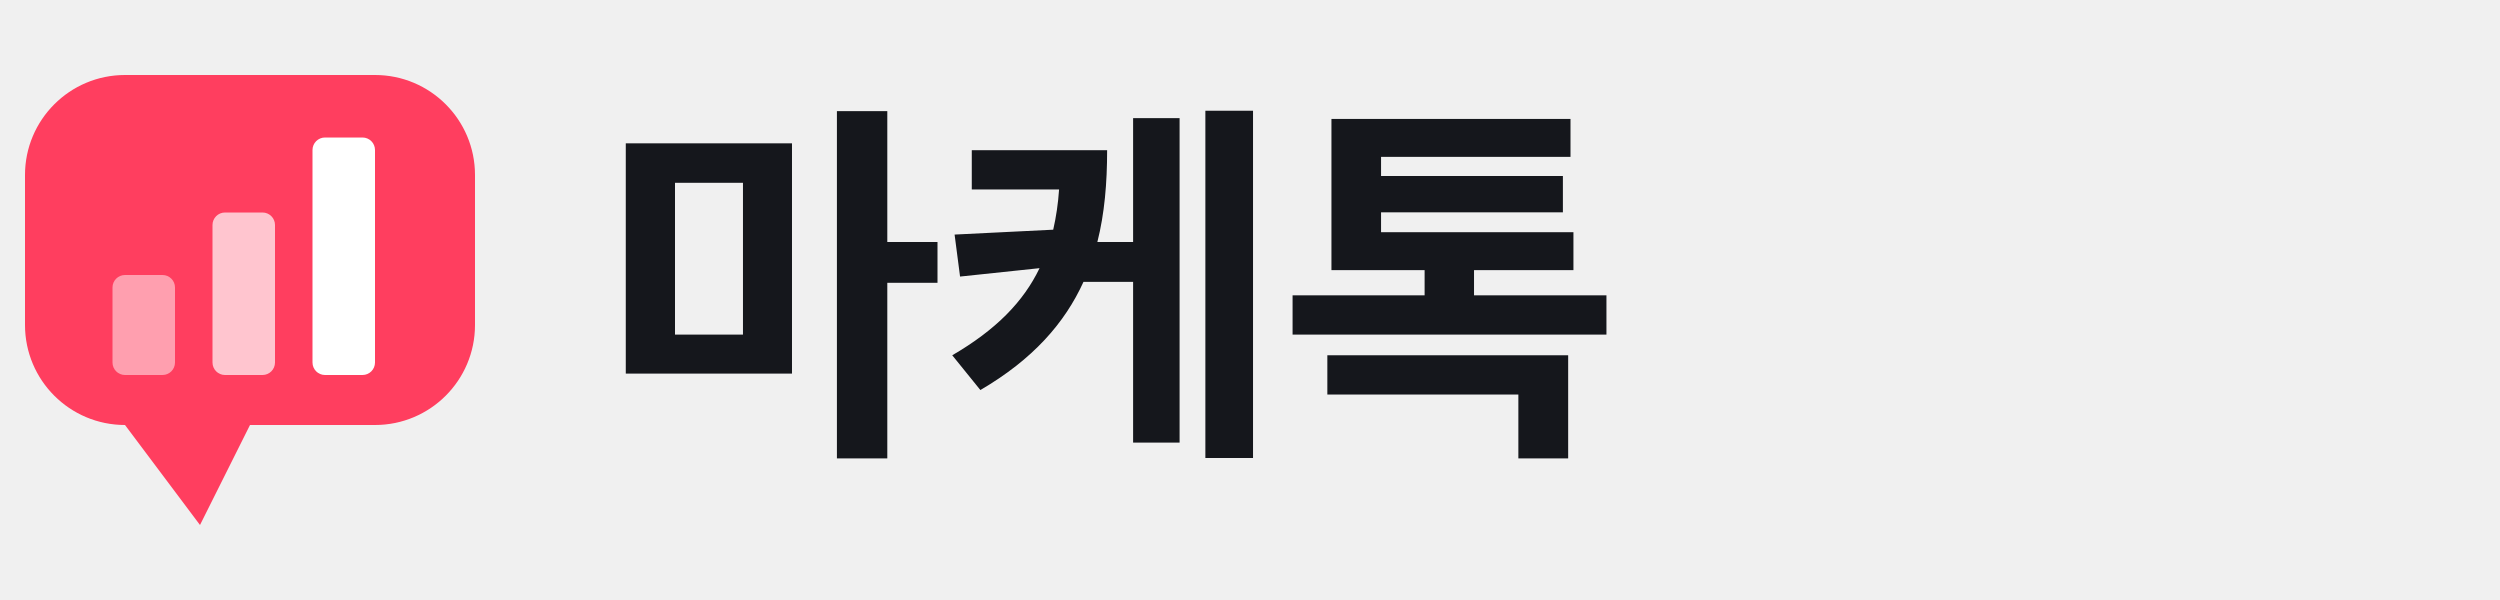
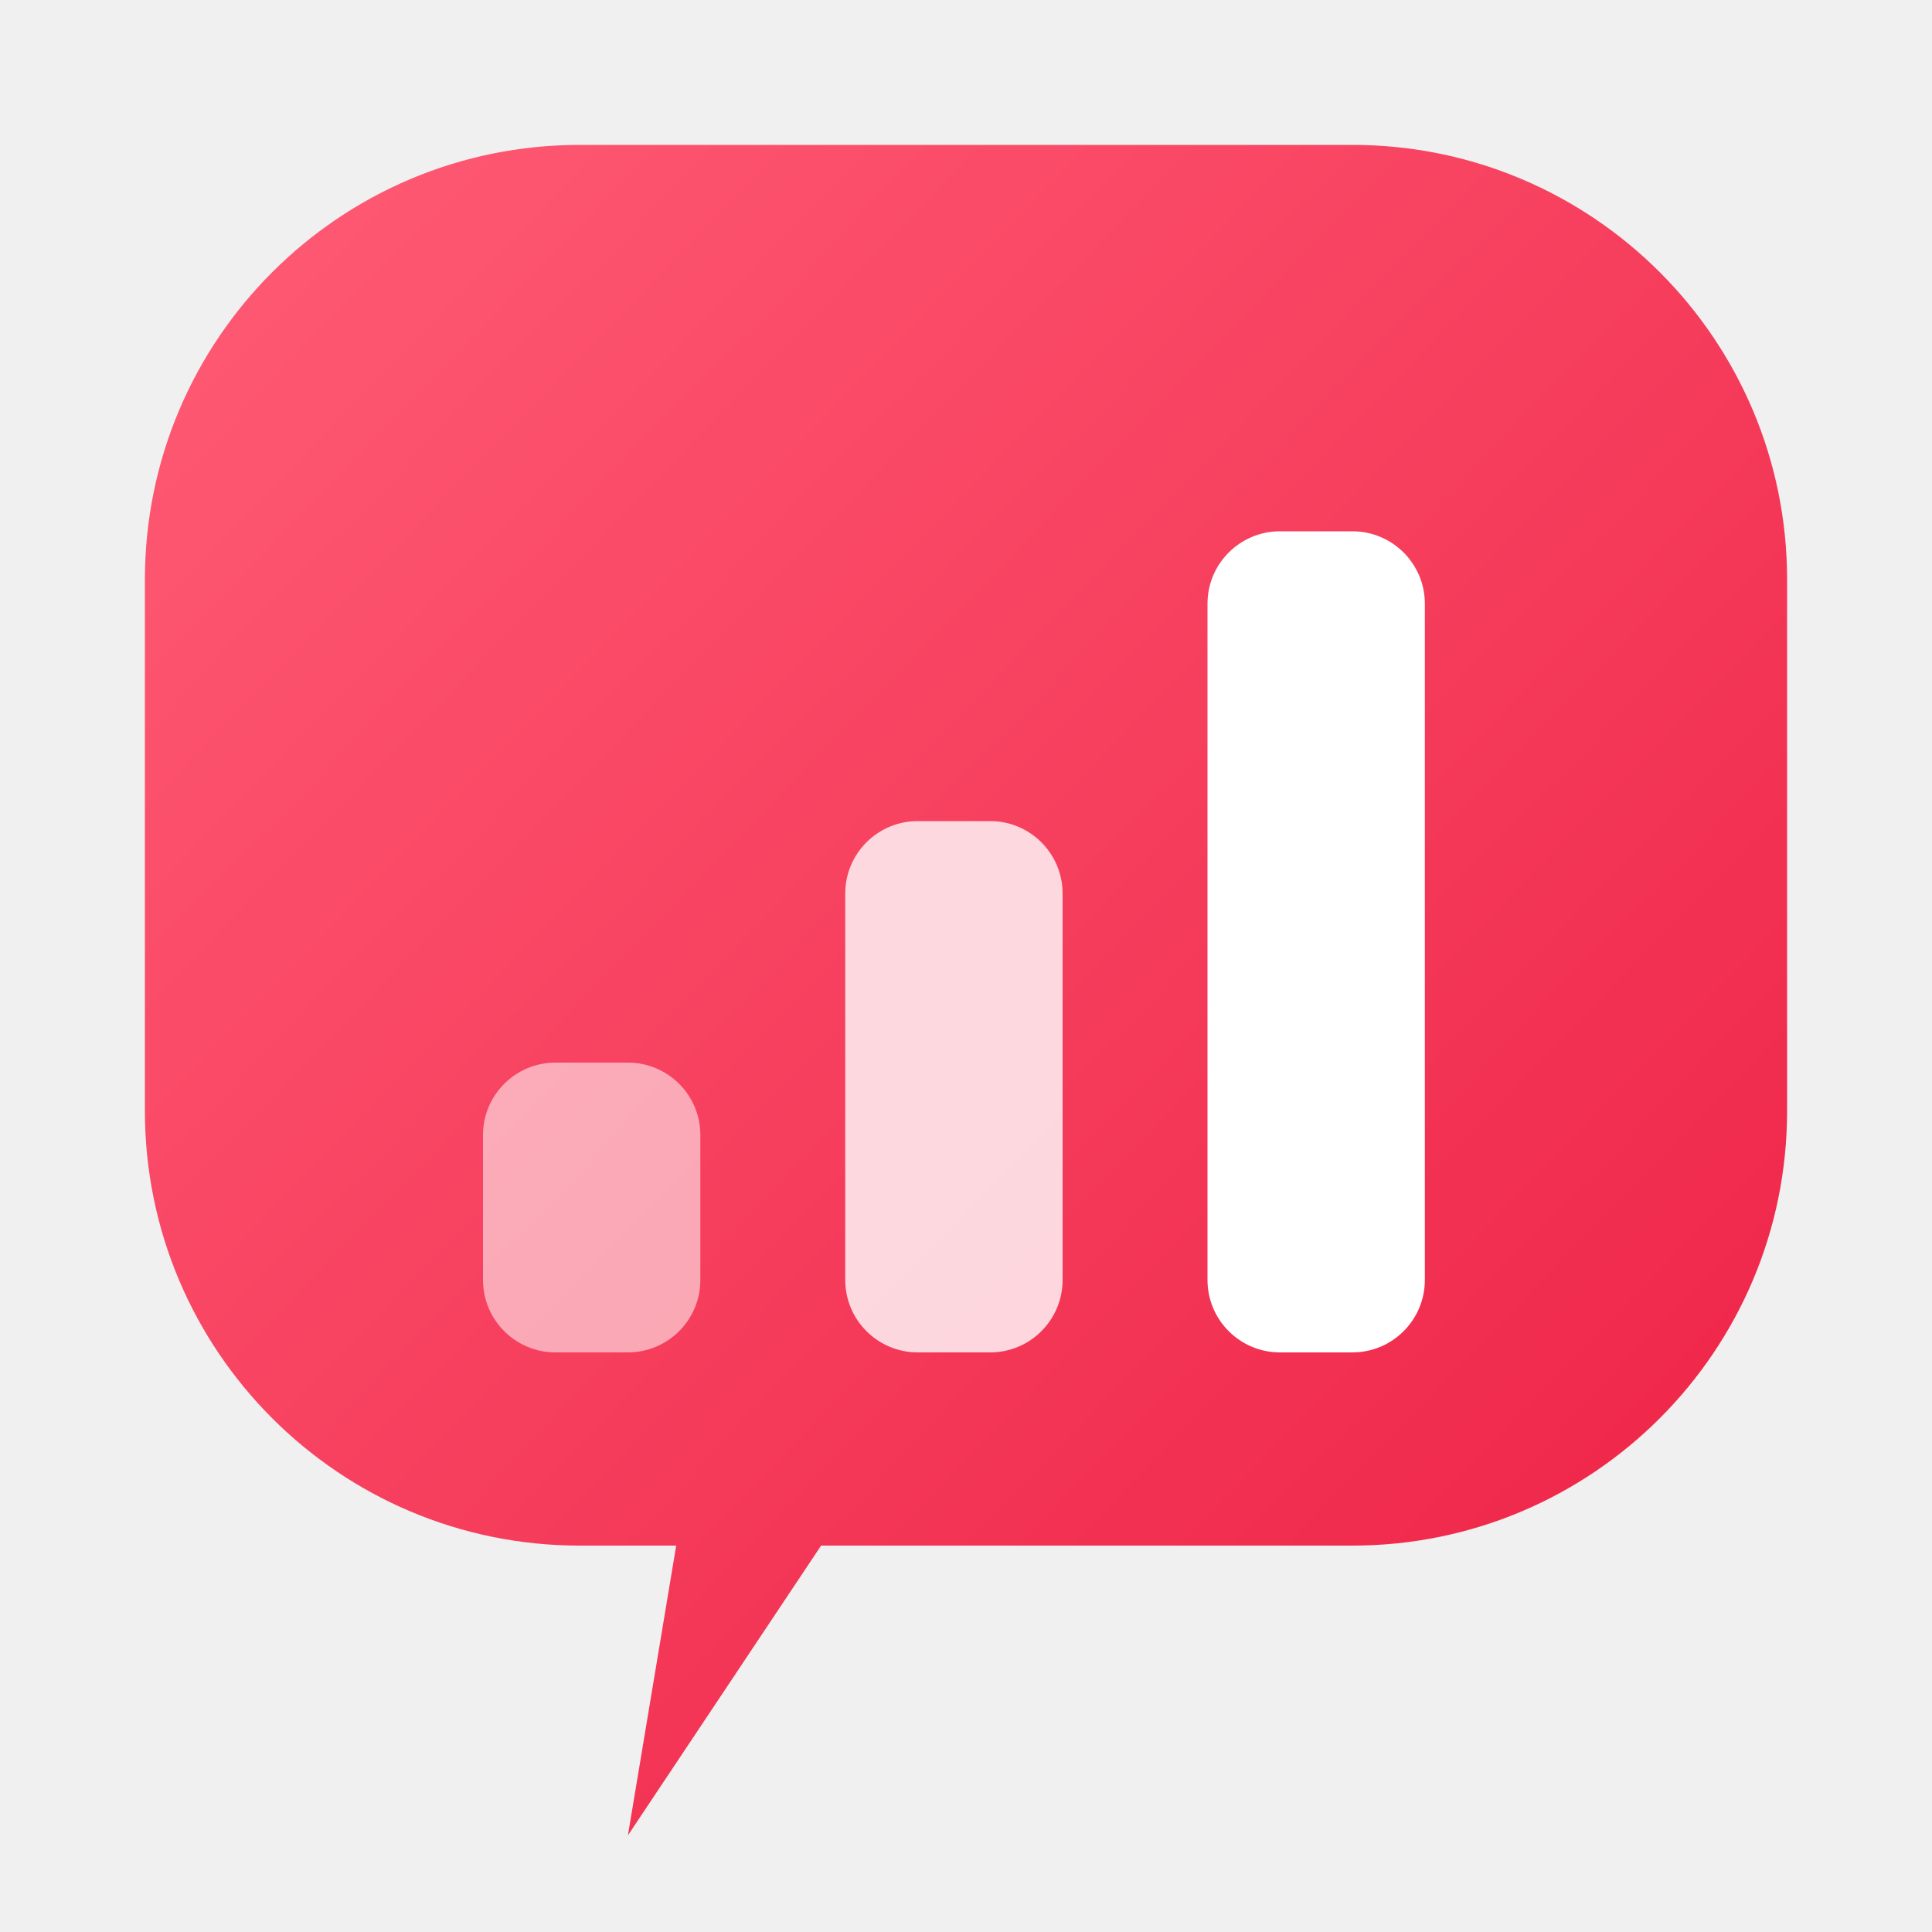
- <svg xmlns="http://www.w3.org/2000/svg" viewBox="0 0 200 48" fill="none">
-   <g transform="translate(0, 4)">
-     <rect x="2" y="2" width="36" height="28" rx="8" fill="#ff3e5f" />
-     <polygon points="10,30 16,38 20,30" fill="#ff3e5f" />
-     <rect x="9" y="18" width="5" height="8" rx="1" fill="rgba(255,255,255,0.5)" />
-     <rect x="17" y="13" width="5" height="13" rx="1" fill="rgba(255,255,255,0.7)" />
-     <rect x="25" y="7" width="5" height="19" rx="1" fill="white" />
-   </g>
-   <text x="48" y="34" font-family="'Pretendard Variable', 'Pretendard', system-ui, sans-serif" font-weight="900" font-size="30" fill="#15171c" letter-spacing="-0.5">마케톡</text>
+ <svg xmlns="http://www.w3.org/2000/svg" viewBox="0 0 40 40" fill="none">
+   <defs>
+     <linearGradient id="mtBg" x1="0" y1="0" x2="1" y2="1">
+       <stop offset="0%" stop-color="#ff5c76" />
+       <stop offset="100%" stop-color="#ed1f43" />
+     </linearGradient>
+   </defs>
+   <path d="M12 3 H28 a9 9 0 0 1 9 9 V23 a9 9 0 0 1 -9 9 H17 l-4 6 l1 -6 H12 a9 9 0 0 1 -9 -9 V12 a9 9 0 0 1 9 -9 Z" fill="url(#mtBg)" />
+   <rect x="10" y="22" width="4.5" height="6" rx="1.5" fill="#ffffff" fill-opacity="0.55" />
+   <rect x="17.5" y="17" width="4.5" height="11" rx="1.5" fill="#ffffff" fill-opacity="0.8" />
+   <rect x="25" y="11" width="4.5" height="17" rx="1.5" fill="#ffffff" />
</svg>
